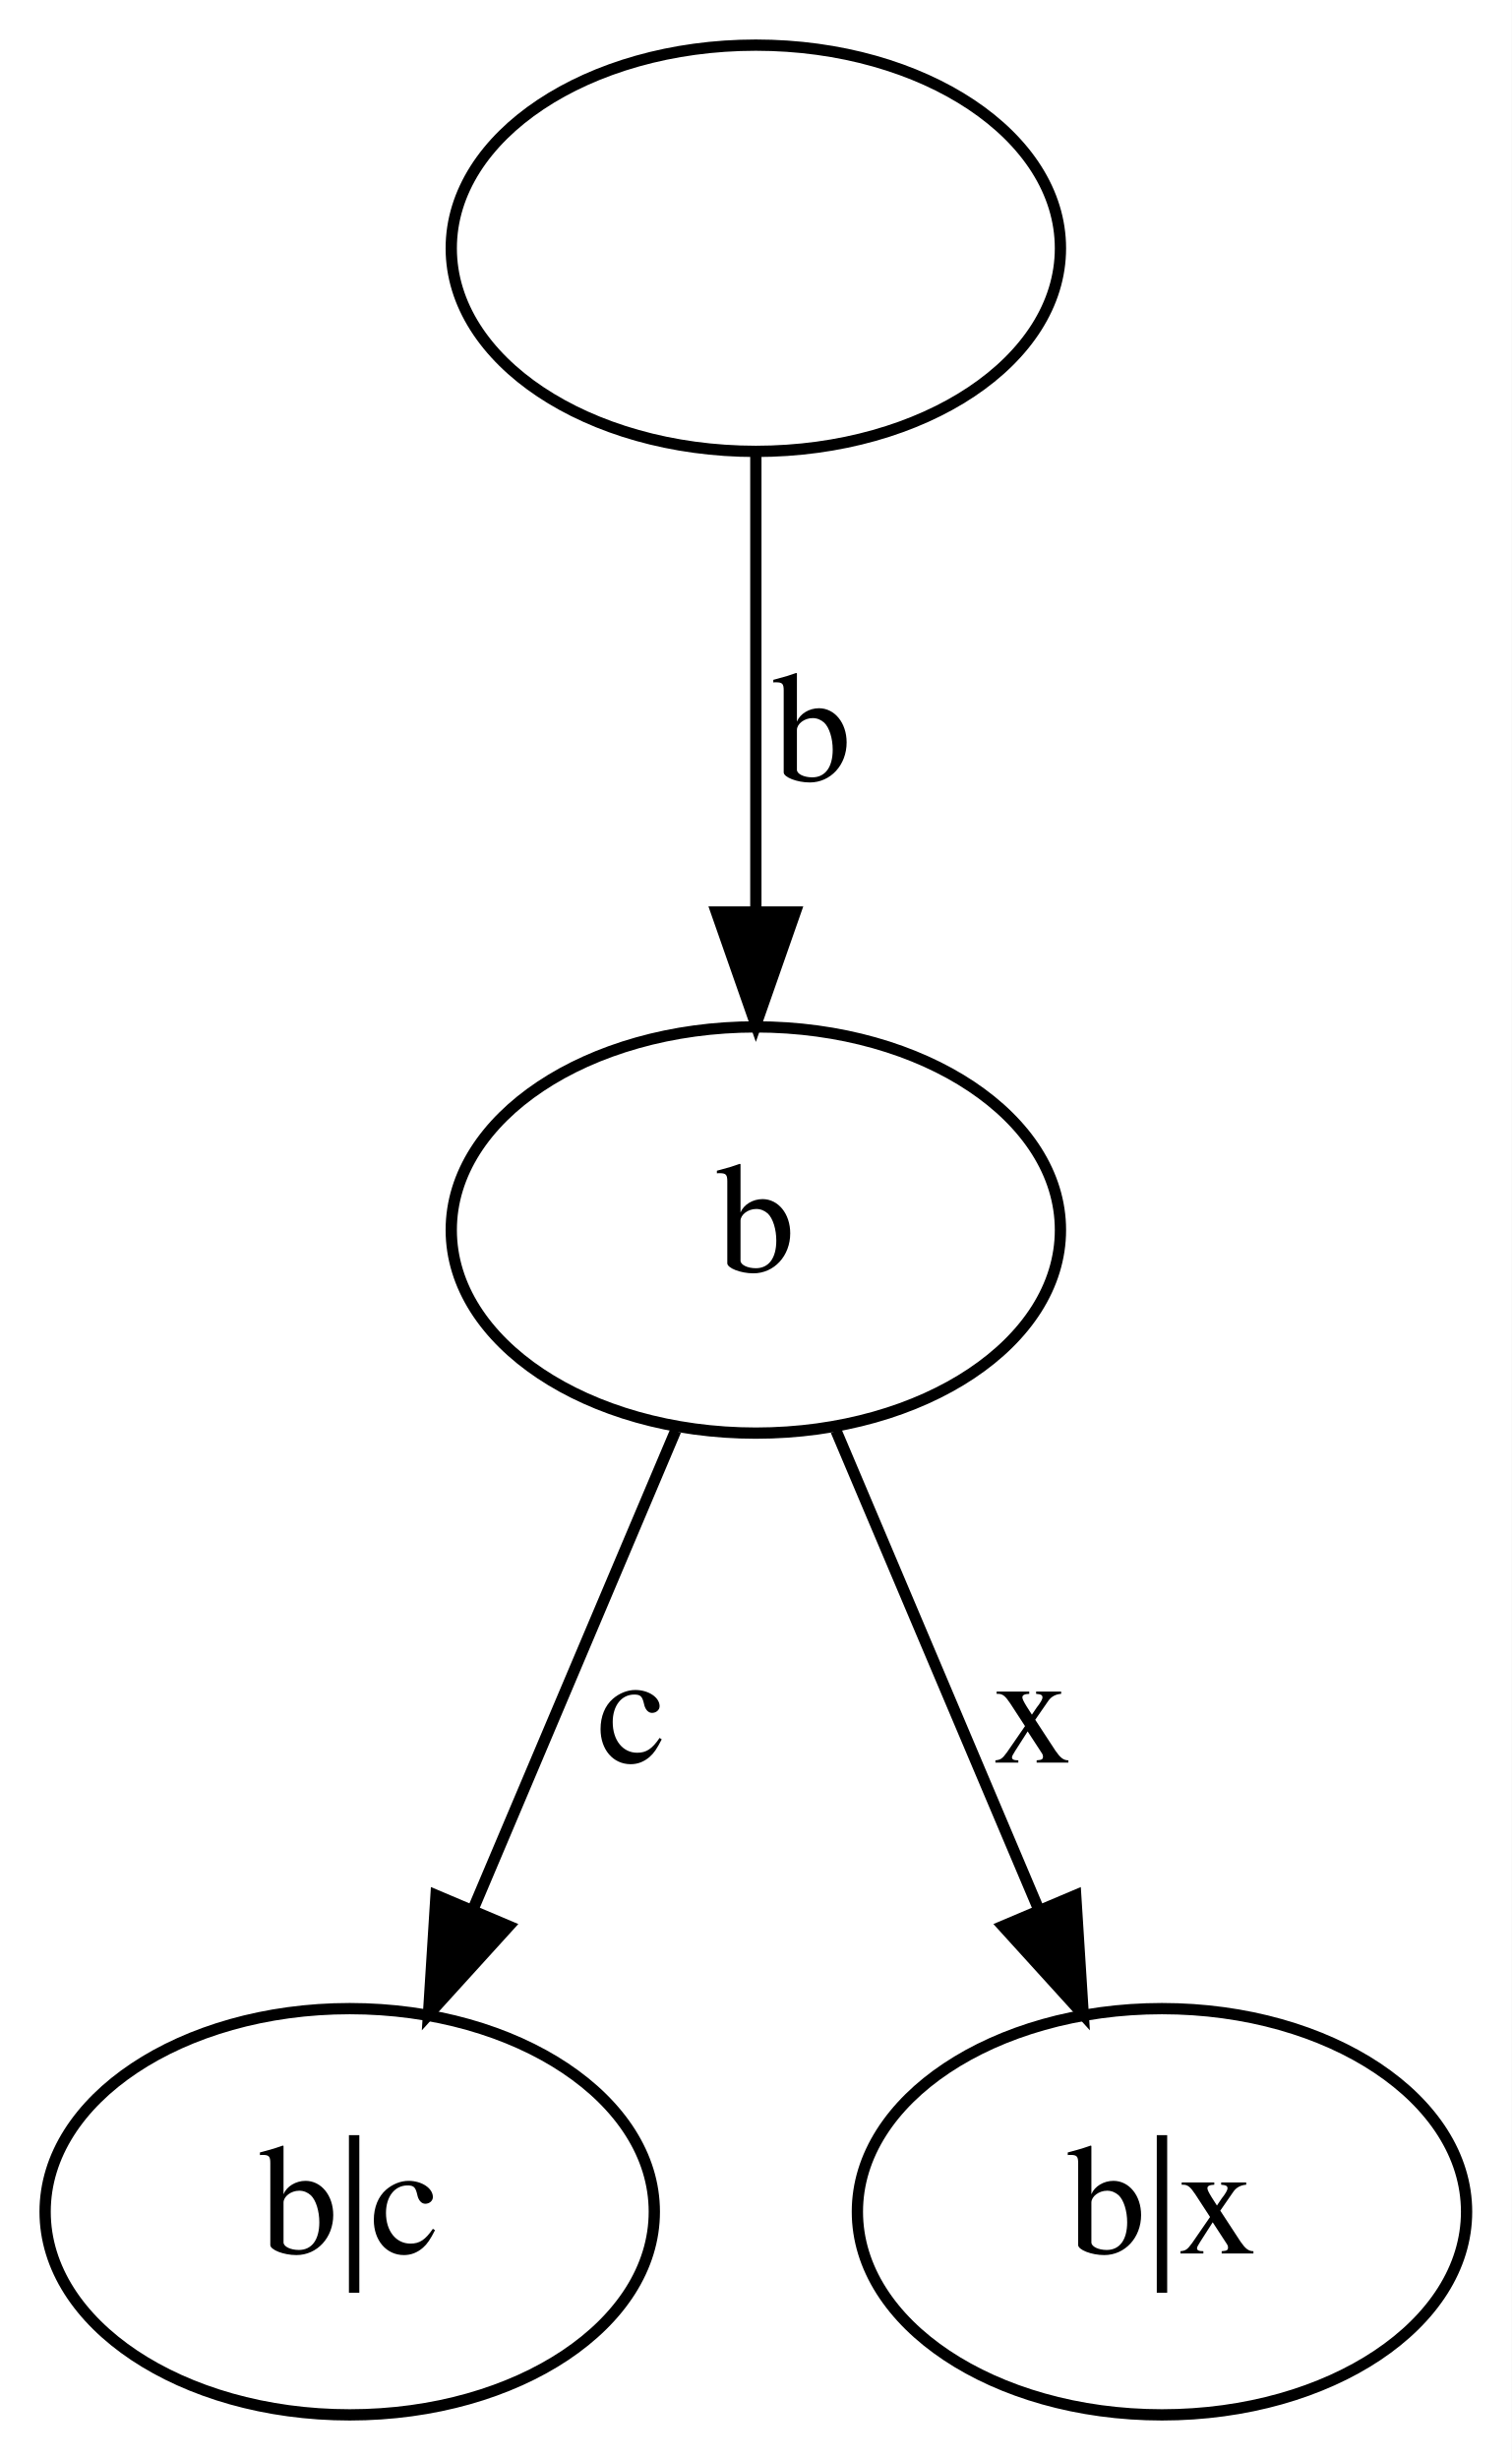
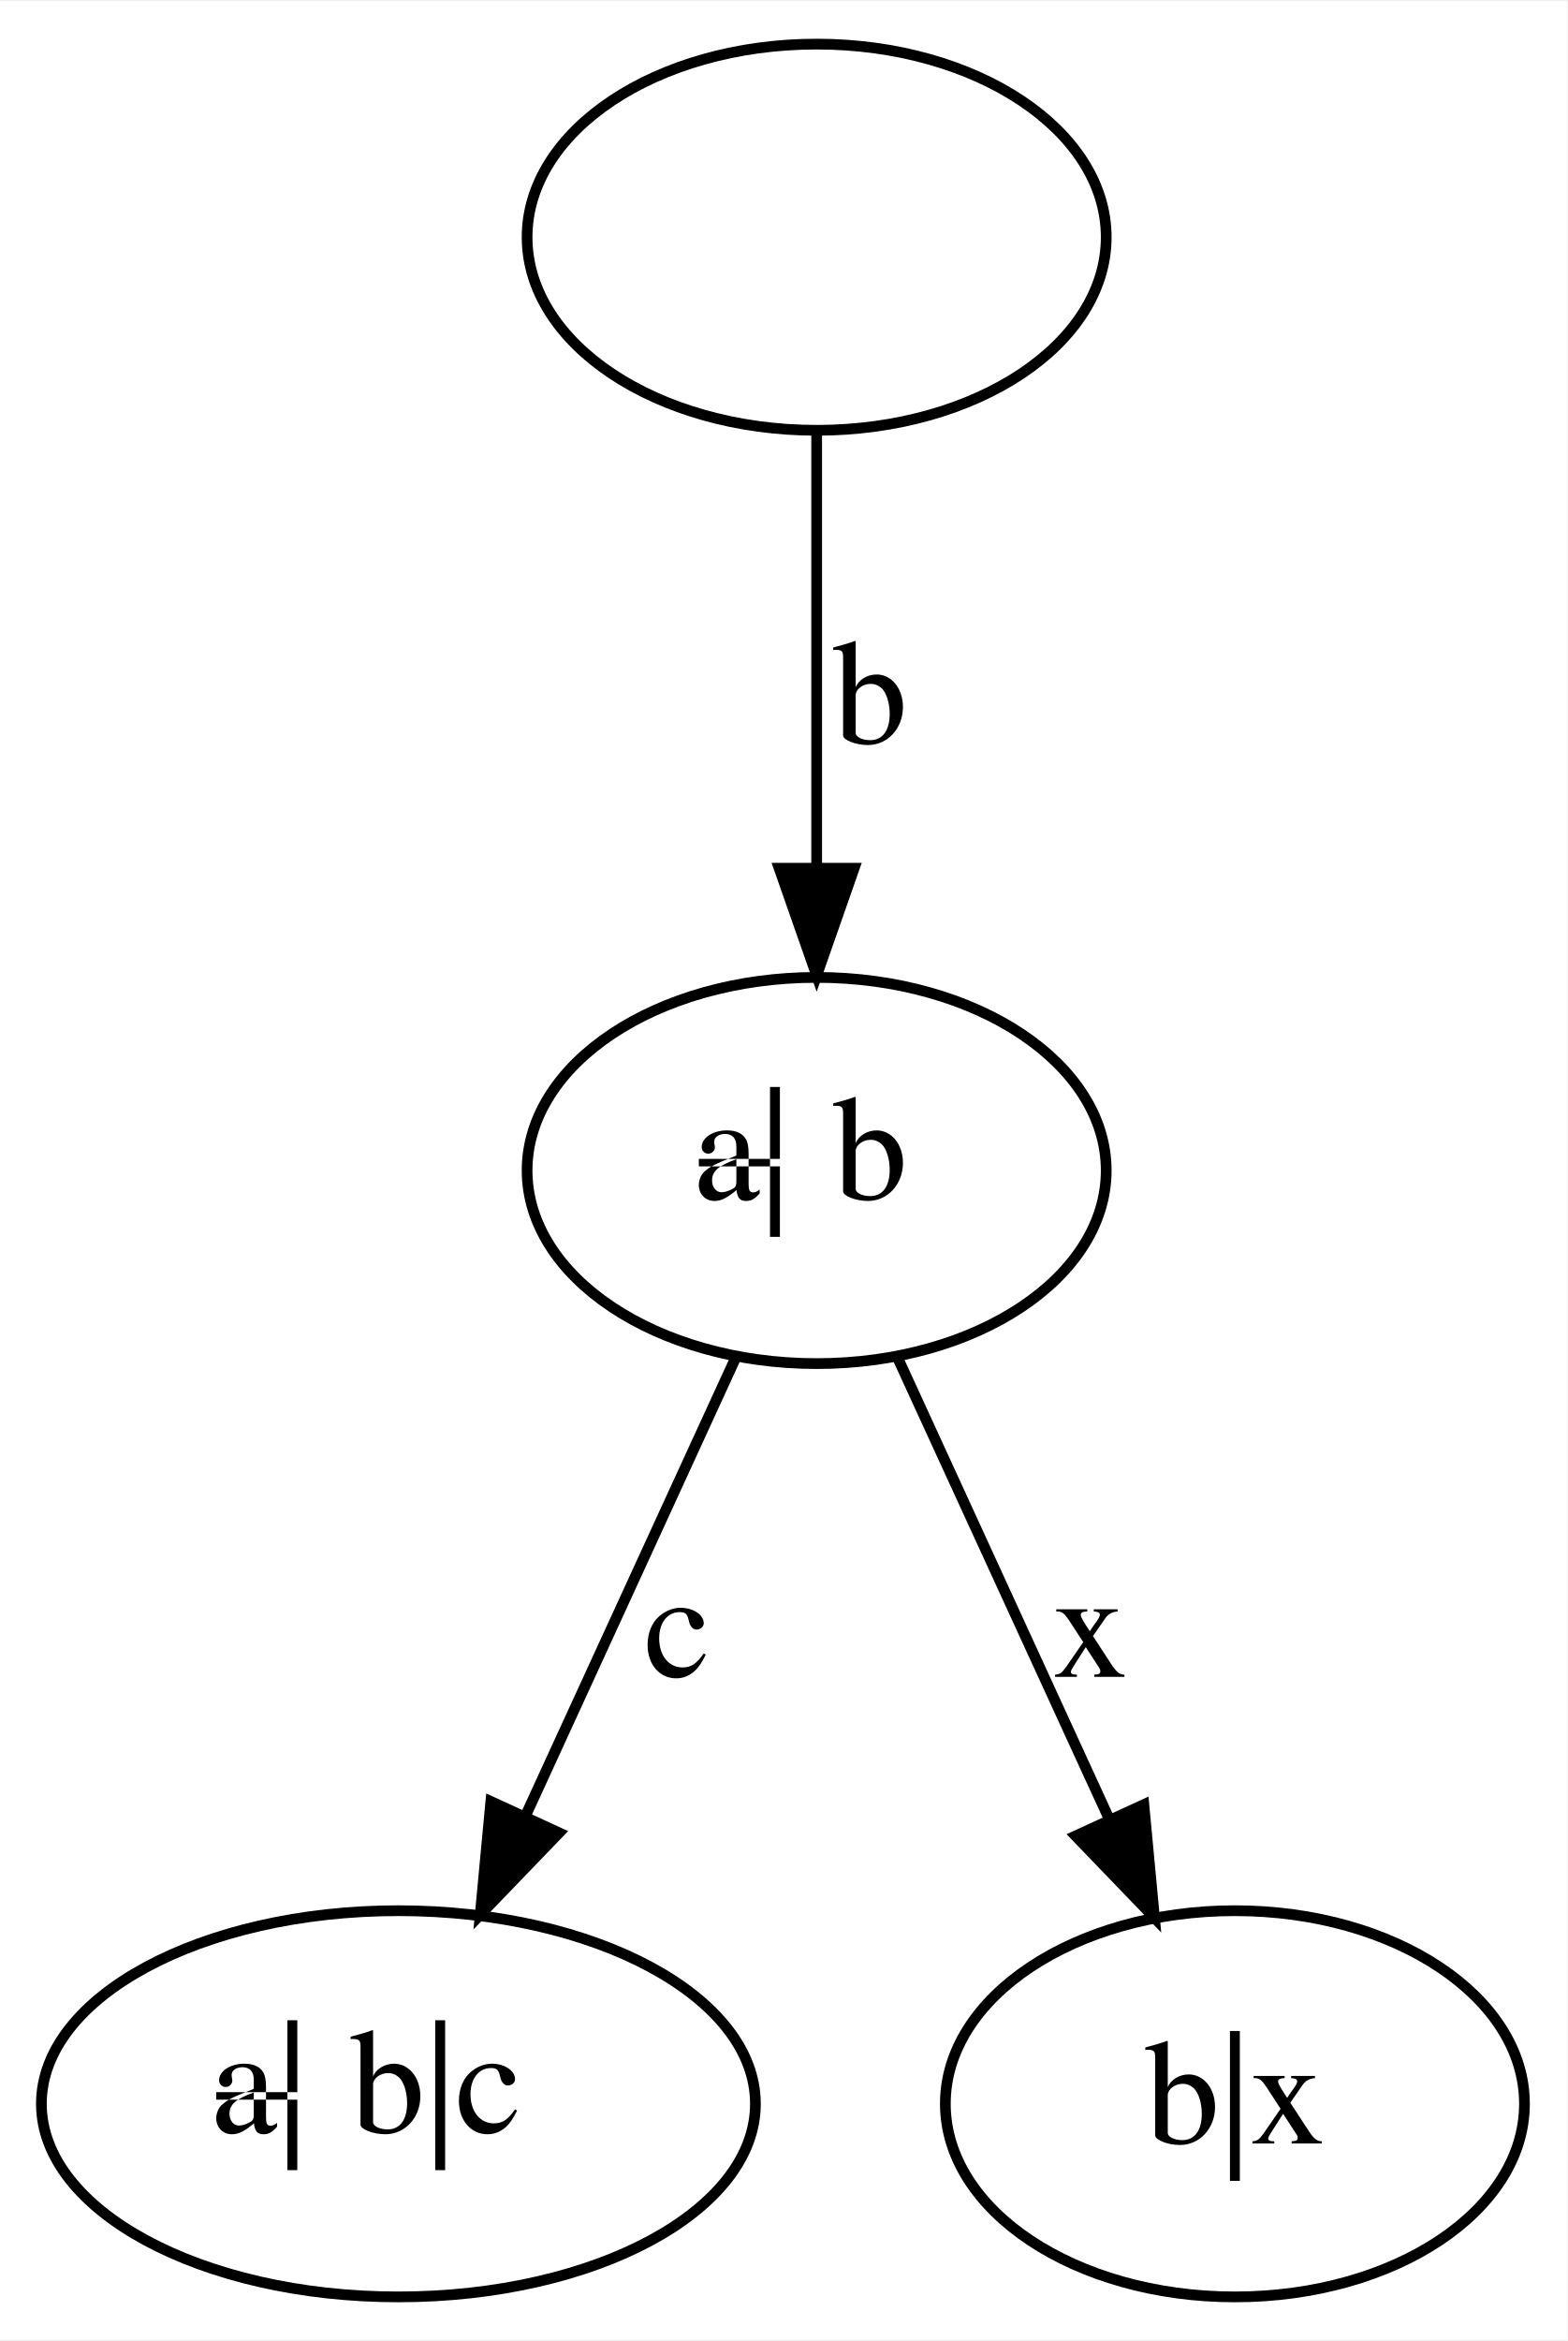
- <svg xmlns="http://www.w3.org/2000/svg" width="134pt" height="218pt" viewBox="0.00 0.00 134.00 218.00">
+ <svg xmlns="http://www.w3.org/2000/svg" width="146pt" height="218pt" viewBox="0.00 0.00 146.15 218.00">
  <g id="graph0" class="graph" transform="scale(1 1) rotate(0) translate(4 214)">
-     <polygon fill="white" stroke="transparent" points="-4,4 -4,-214 130,-214 130,4 -4,4" />
+     <polygon fill="white" stroke="transparent" points="-4,4 -4,-214 142.15,-214 142.15,4 -4,4" />
    <g id="node1" class="node">
-       <ellipse fill="none" stroke="black" cx="63" cy="-192" rx="27" ry="18" />
+       <ellipse fill="none" stroke="black" cx="72.15" cy="-192" rx="27" ry="18" />
    </g>
    <g id="node3" class="node">
-       <ellipse fill="none" stroke="black" cx="63" cy="-105" rx="27" ry="18" />
-       <text text-anchor="middle" x="63" y="-101.3" font-family="Times,serif" font-size="14.00">b</text>
+       <ellipse fill="none" stroke="black" cx="72.15" cy="-105" rx="27" ry="18" />
+       <text text-anchor="start" x="60.65" y="-102.3" font-family="Times,serif" text-decoration="line-through" font-size="14.00">a|</text>
+       <text text-anchor="start" x="73.65" y="-102.3" font-family="Times,serif" font-size="14.00">b</text>
    </g>
    <g id="edge1" class="edge">
-       <path fill="none" stroke="black" d="M63,-173.8C63,-162.16 63,-146.55 63,-133.24" />
-       <polygon fill="black" stroke="black" points="66.5,-133.18 63,-123.18 59.5,-133.18 66.5,-133.18" />
-       <text text-anchor="middle" x="68" y="-144.8" font-family="Times,serif" font-size="14.00">b</text>
+       <path fill="none" stroke="black" d="M72.15,-173.8C72.15,-162.16 72.15,-146.55 72.15,-133.24" />
+       <polygon fill="black" stroke="black" points="75.65,-133.18 72.15,-123.18 68.65,-133.18 75.65,-133.18" />
+       <text text-anchor="middle" x="77.15" y="-144.8" font-family="Times,serif" font-size="14.00">b</text>
    </g>
    <g id="node2" class="node">
-       <ellipse fill="none" stroke="black" cx="27" cy="-18" rx="27" ry="18" />
-       <text text-anchor="middle" x="27" y="-14.3" font-family="Times,serif" font-size="14.00">b|c</text>
+       <ellipse fill="none" stroke="black" cx="33.15" cy="-18" rx="33.29" ry="18" />
+       <text text-anchor="start" x="15.65" y="-15.3" font-family="Times,serif" text-decoration="line-through" font-size="14.00">a|</text>
+       <text text-anchor="start" x="28.65" y="-15.3" font-family="Times,serif" font-size="14.00">b|c</text>
    </g>
    <g id="edge3" class="edge">
-       <path fill="none" stroke="black" d="M55.89,-87.21C50.78,-75.14 43.79,-58.64 37.97,-44.89" />
-       <polygon fill="black" stroke="black" points="41.1,-43.31 33.98,-35.47 34.65,-46.04 41.1,-43.31" />
-       <text text-anchor="middle" x="52" y="-57.8" font-family="Times,serif" font-size="14.00">c</text>
+       <path fill="none" stroke="black" d="M64.63,-87.61C59.05,-75.46 51.34,-58.66 44.95,-44.73" />
+       <polygon fill="black" stroke="black" points="48.13,-43.26 40.78,-35.63 41.77,-46.18 48.13,-43.26" />
+       <text text-anchor="middle" x="59.15" y="-57.8" font-family="Times,serif" font-size="14.00">c</text>
    </g>
    <g id="node4" class="node">
-       <ellipse fill="none" stroke="black" cx="99" cy="-18" rx="27" ry="18" />
-       <text text-anchor="middle" x="99" y="-14.3" font-family="Times,serif" font-size="14.00">b|x</text>
+       <ellipse fill="none" stroke="black" cx="111.15" cy="-18" rx="27" ry="18" />
+       <text text-anchor="middle" x="111.15" y="-14.3" font-family="Times,serif" font-size="14.00">b|x</text>
    </g>
    <g id="edge2" class="edge">
-       <path fill="none" stroke="black" d="M70.11,-87.21C75.22,-75.14 82.21,-58.64 88.03,-44.89" />
-       <polygon fill="black" stroke="black" points="91.35,-46.04 92.02,-35.47 84.9,-43.31 91.35,-46.04" />
-       <text text-anchor="middle" x="87.5" y="-57.8" font-family="Times,serif" font-size="14.00">x</text>
+       <path fill="none" stroke="black" d="M79.67,-87.61C85.28,-75.38 93.05,-58.44 99.47,-44.46" />
+       <polygon fill="black" stroke="black" points="102.66,-45.89 103.65,-35.34 96.3,-42.97 102.66,-45.89" />
+       <text text-anchor="middle" x="97.65" y="-57.8" font-family="Times,serif" font-size="14.00">x</text>
    </g>
  </g>
</svg>
